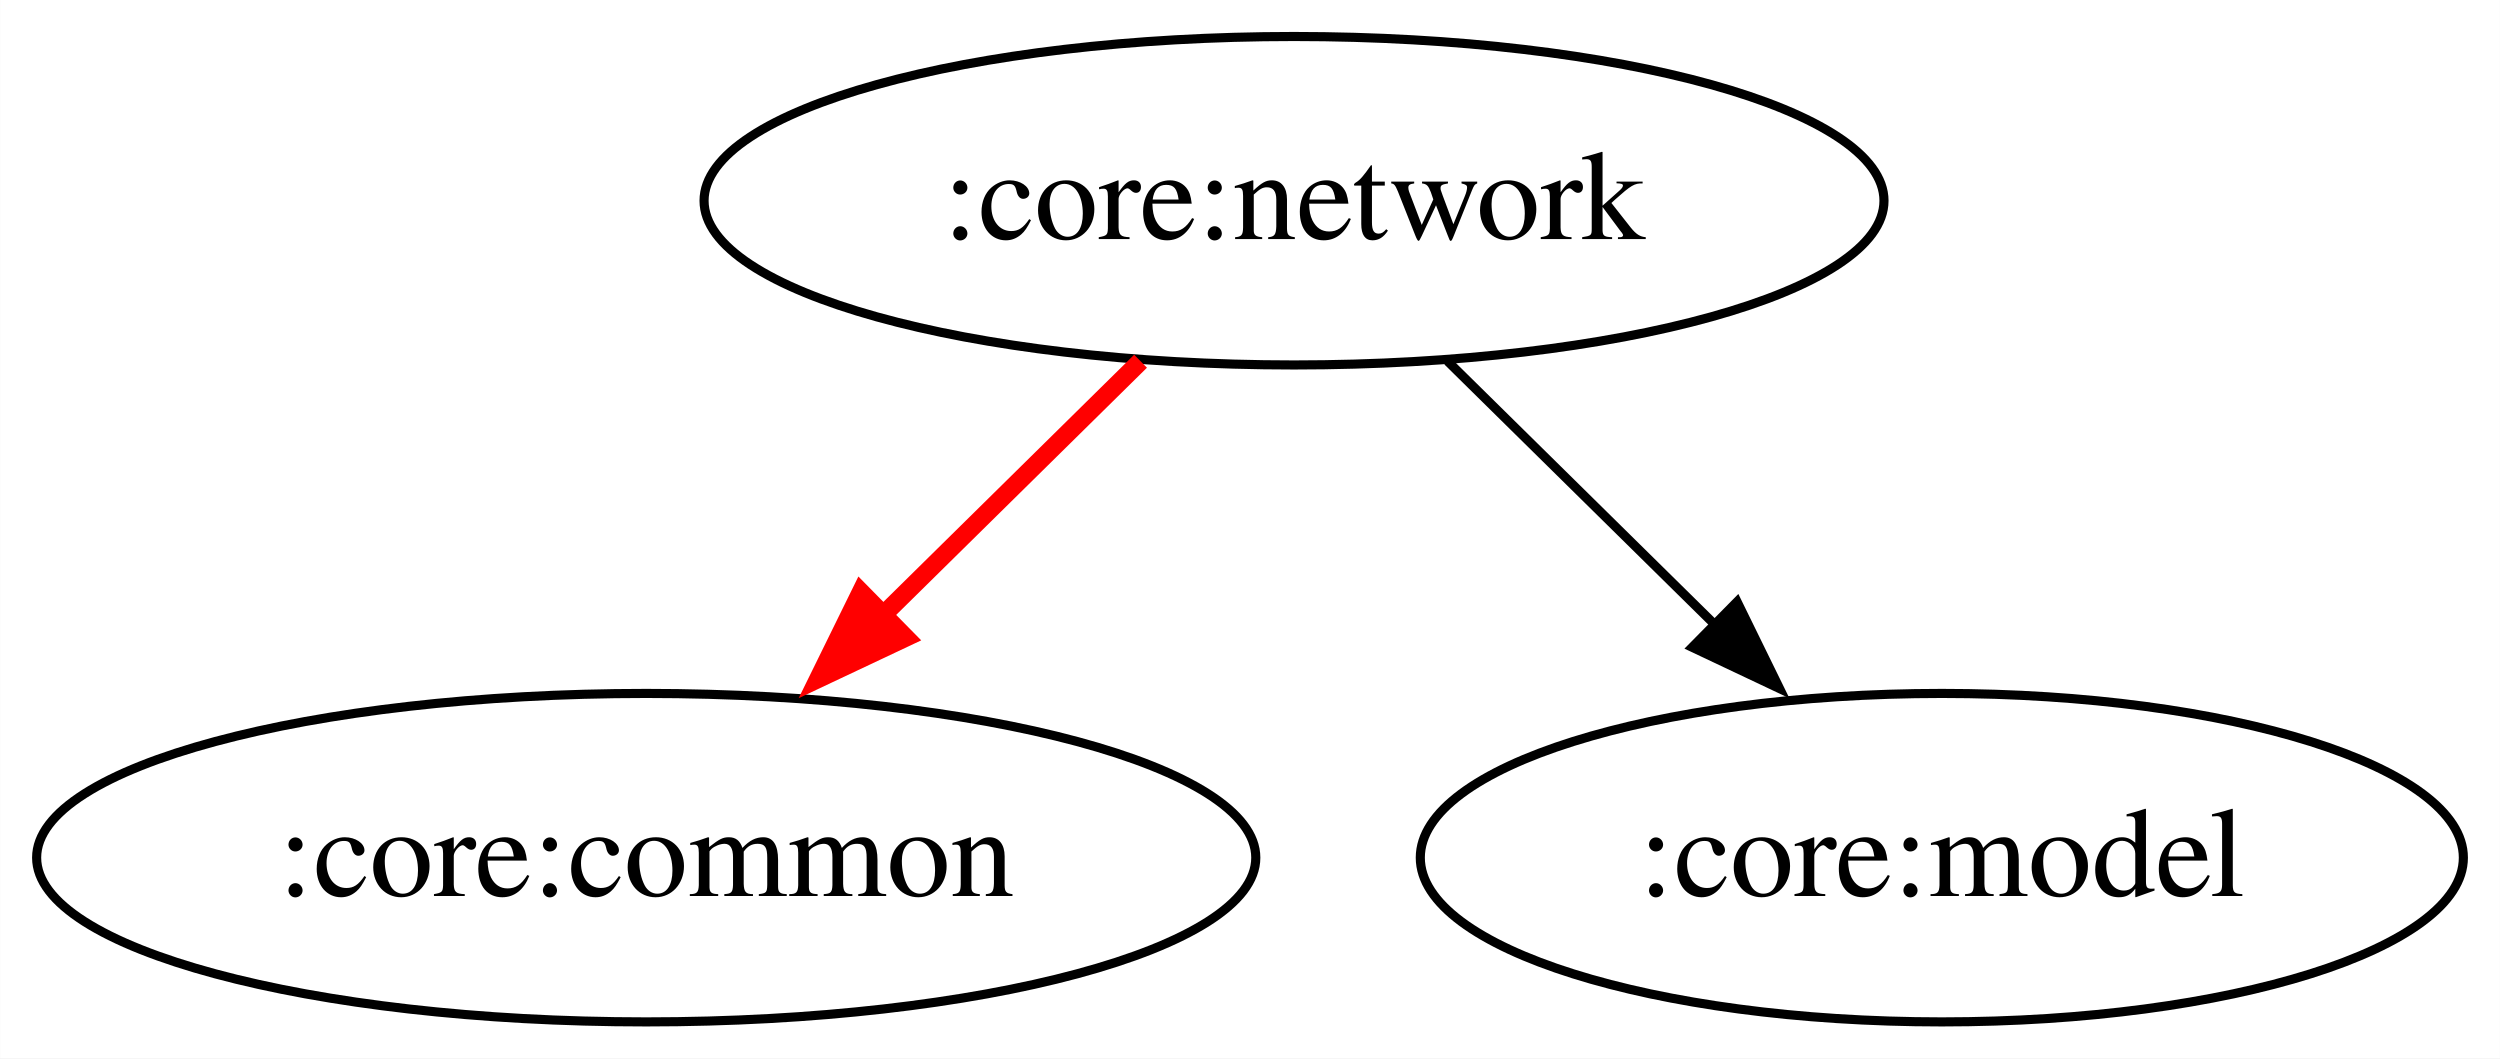
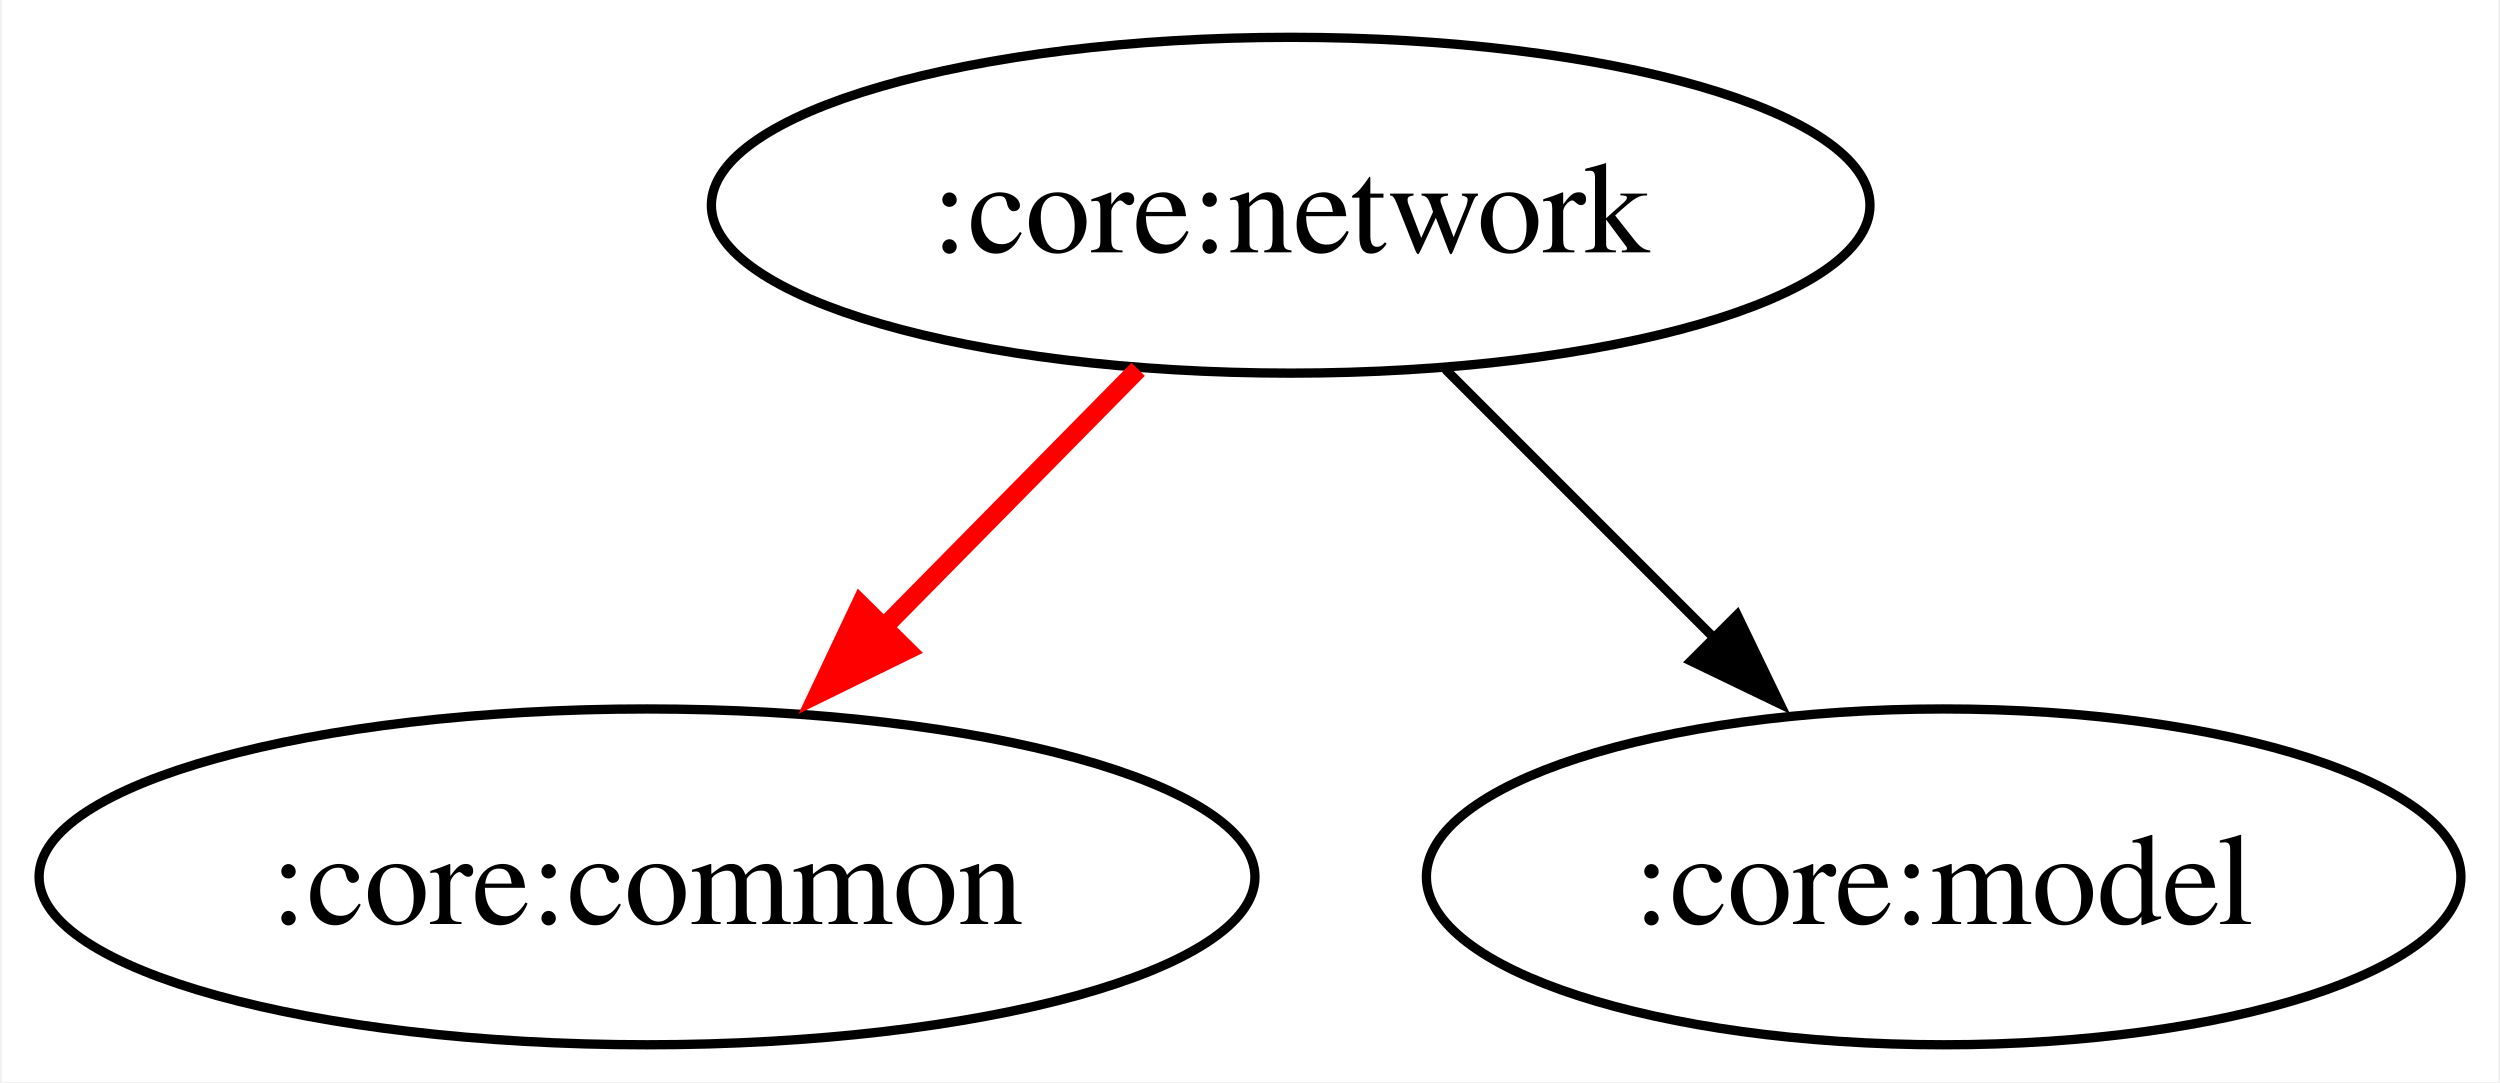
- <svg xmlns="http://www.w3.org/2000/svg" width="274pt" height="116pt" viewBox="0.00 0.00 273.97 116.00">
+ <svg xmlns="http://www.w3.org/2000/svg" width="268pt" height="116pt" viewBox="0.00 0.00 267.62 116.00">
  <g id="graph0" class="graph" transform="scale(1 1) rotate(0) translate(4 112)">
-     <polygon fill="white" stroke="none" points="-4,4 -4,-112 269.97,-112 269.97,4 -4,4" />
+     <polygon fill="white" stroke="none" points="-4,4 -4,-112 263.62,-112 263.62,4 -4,4" />
    <g id="node1" class="node">
-       <ellipse fill="none" stroke="black" cx="137.81" cy="-90" rx="64.66" ry="18" />
-       <text text-anchor="middle" x="137.81" y="-85.8" font-family="Times,serif" font-size="14.00">:core:network</text>
+       <ellipse fill="none" stroke="black" cx="134.17" cy="-90" rx="62.1" ry="18" />
+       <text text-anchor="middle" x="134.17" y="-84.95" font-family="Times,serif" font-size="14.00">:core:network</text>
    </g>
    <g id="node2" class="node">
-       <ellipse fill="none" stroke="black" cx="66.81" cy="-18" rx="66.81" ry="18" />
-       <text text-anchor="middle" x="66.81" y="-13.8" font-family="Times,serif" font-size="14.00">:core:common</text>
+       <ellipse fill="none" stroke="black" cx="65.17" cy="-18" rx="65.17" ry="18" />
+       <text text-anchor="middle" x="65.17" y="-12.95" font-family="Times,serif" font-size="14.00">:core:common</text>
    </g>
    <g id="edge1" class="edge">
-       <path fill="none" stroke="red" stroke-width="2" d="M120.99,-72.41C112.23,-63.78 101.36,-53.06 91.66,-43.5" />
-       <polygon fill="red" stroke="red" stroke-width="2" points="95.25,-42.12 85.67,-37.6 90.34,-47.11 95.25,-42.12" />
+       <path fill="none" stroke="red" stroke-width="2" d="M117.82,-72.41C109.31,-63.78 98.75,-53.06 89.32,-43.5" />
+       <polygon fill="red" stroke="red" stroke-width="2" points="93.04,-42.29 83.53,-37.63 88.06,-47.2 93.04,-42.29" />
    </g>
    <g id="node3" class="node">
-       <ellipse fill="none" stroke="black" cx="208.81" cy="-18" rx="57.16" ry="18" />
-       <text text-anchor="middle" x="208.81" y="-13.8" font-family="Times,serif" font-size="14.00">:core:model</text>
+       <ellipse fill="none" stroke="black" cx="204.17" cy="-18" rx="55.45" ry="18" />
+       <text text-anchor="middle" x="204.17" y="-12.95" font-family="Times,serif" font-size="14.00">:core:model</text>
    </g>
    <g id="edge2" class="edge">
-       <path fill="none" stroke="black" d="M154.64,-72.41C163.39,-63.78 174.27,-53.06 183.97,-43.5" />
-       <polygon fill="black" stroke="black" points="186.37,-46.05 191.03,-36.53 181.45,-41.06 186.37,-46.05" />
+       <path fill="none" stroke="black" d="M150.76,-72.41C159.39,-63.78 170.11,-53.06 179.67,-43.5" />
+       <polygon fill="black" stroke="black" points="182.03,-46.09 186.63,-36.54 177.08,-41.14 182.03,-46.09" />
    </g>
  </g>
</svg>
